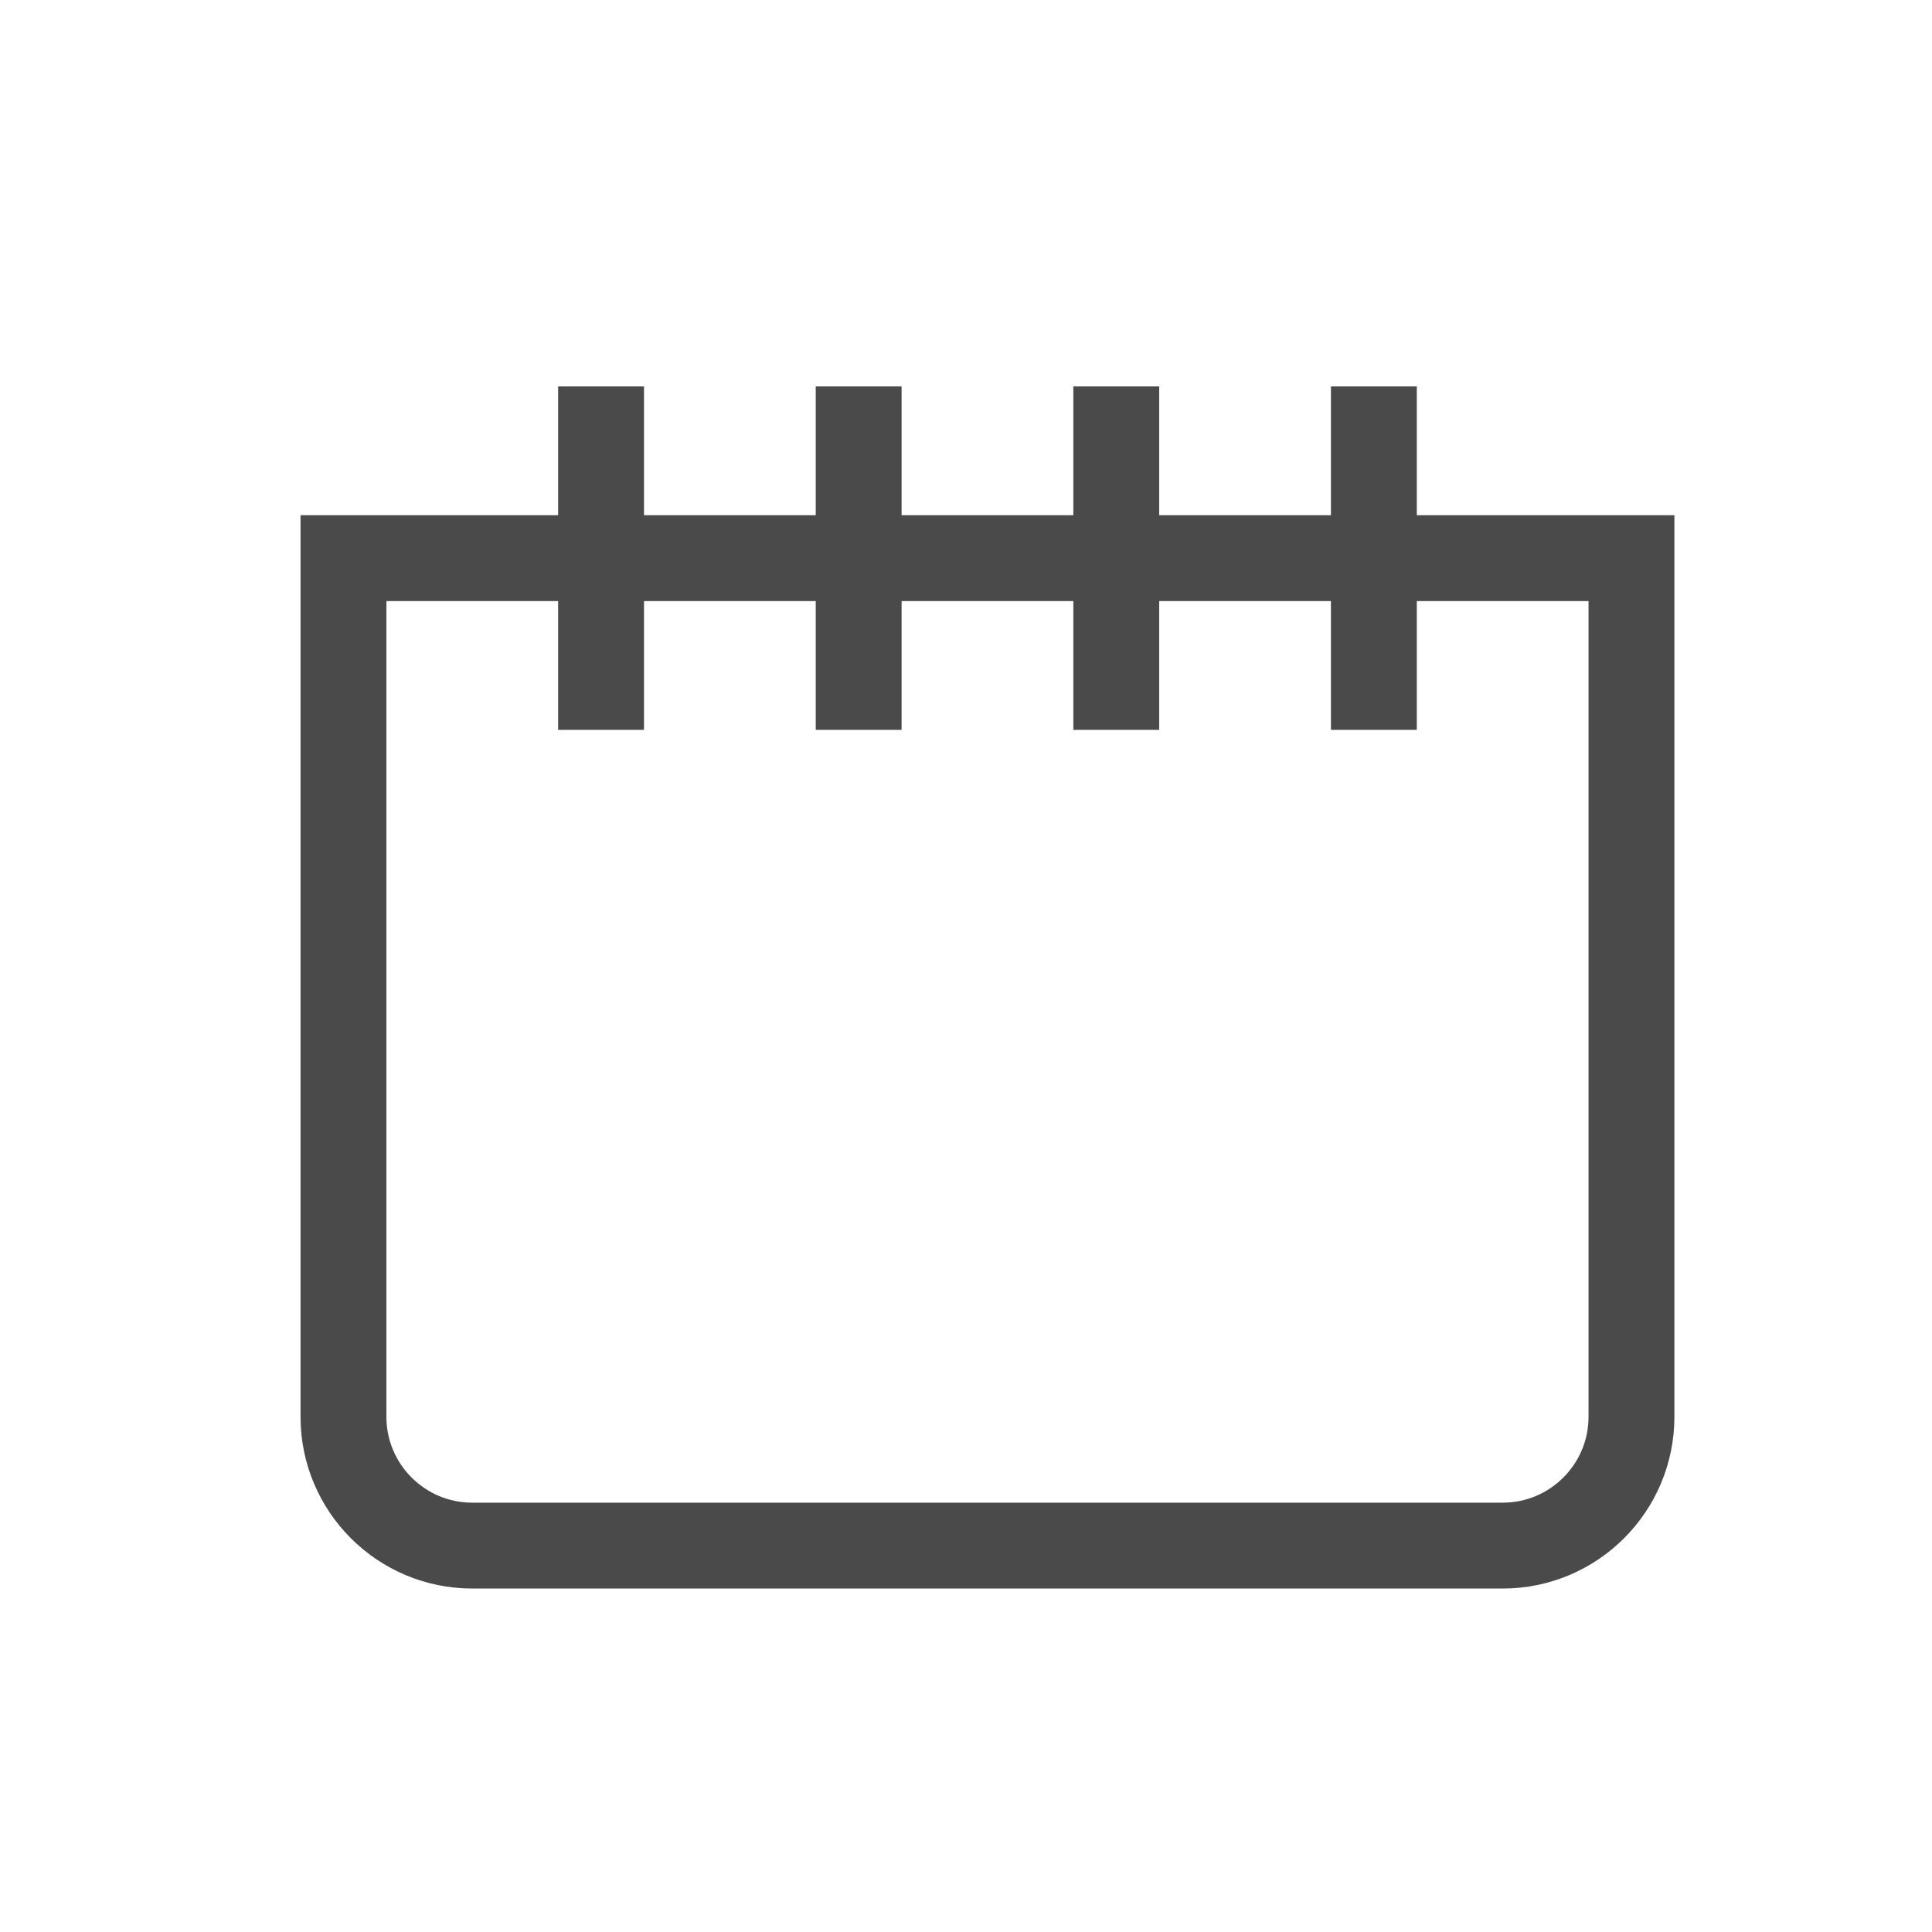
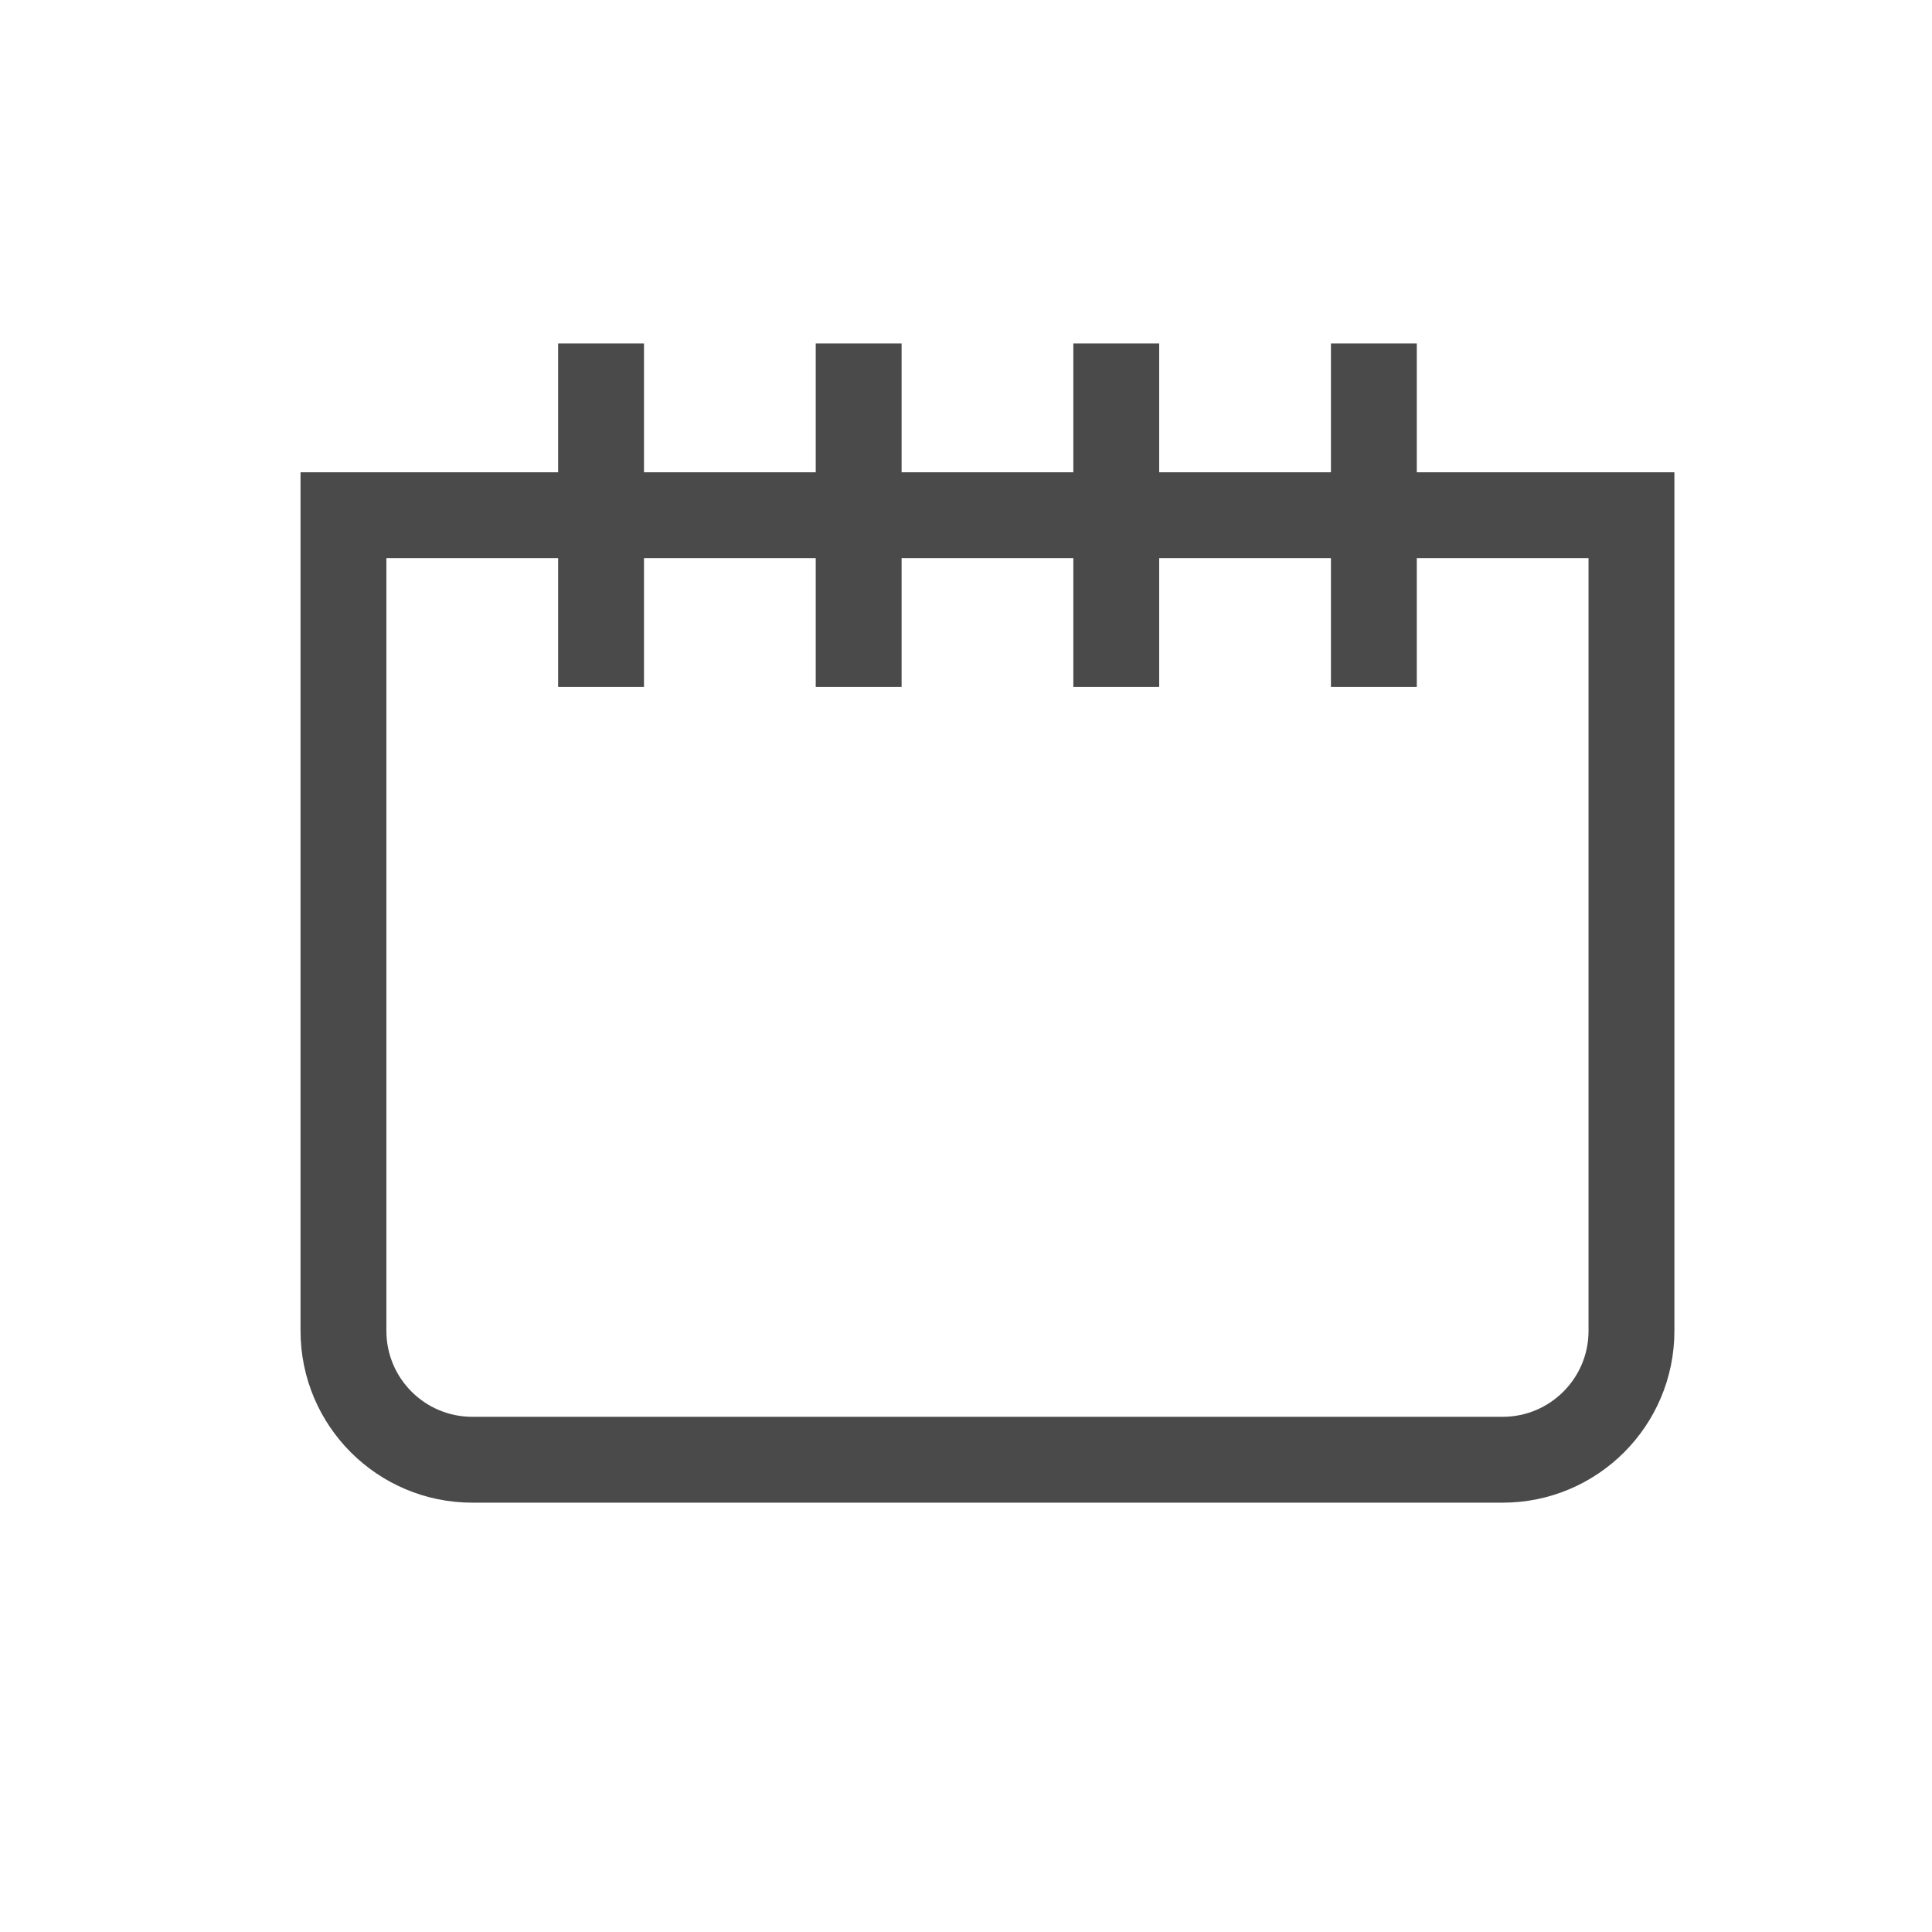
<svg xmlns="http://www.w3.org/2000/svg" width="45px" height="45px" viewBox="0 0 45 45" version="1.1">
-   <g id="tabicon/-calendar_black" stroke="none" stroke-width="1" fill="none" fill-rule="evenodd">
-     <path d="M38,13 L38,33 C38,33.828 37.664,34.578 37.121,35.121 C36.578,35.664 35.828,36 35,36 L35,36 L11,36 C10.172,36 9.422,35.664 8.879,35.121 C8.336,34.578 8,33.828 8,33 L8,33 L8,13 L38,13 Z" id="Rectangle" stroke="#4A4A4A" stroke-width="2" />
-     <rect id="Rectangle-Copy" fill="#4A4A4A" x="13" y="9" width="2" height="8" />
-     <rect id="Rectangle-Copy-2" fill="#4A4A4A" x="19" y="9" width="2" height="8" />
-     <rect id="Rectangle-Copy-4" fill="#4A4A4A" x="25" y="9" width="2" height="8" />
-     <rect id="Rectangle-Copy-3" fill="#4A4A4A" x="31" y="9" width="2" height="8" />
+   <g id="tab/-calendar_black" stroke="none" stroke-width="1" fill="none" fill-rule="evenodd">
+     <path d="M38,12 L38,31 C38,31.828 37.664,32.578 37.121,33.121 C36.578,33.664 35.828,34 35,34 L35,34 L11,34 C10.172,34 9.422,33.664 8.879,33.121 C8.336,32.578 8,31.828 8,31 L8,31 L8,12 L38,12 Z" id="Rectangle" stroke="#4A4A4A" stroke-width="2" />
+     <rect id="Rectangle-Copy" fill="#4A4A4A" x="13" y="8" width="2" height="8" />
+     <rect id="Rectangle-Copy-2" fill="#4A4A4A" x="19" y="8" width="2" height="8" />
+     <rect id="Rectangle-Copy-4" fill="#4A4A4A" x="25" y="8" width="2" height="8" />
+     <rect id="Rectangle-Copy-3" fill="#4A4A4A" x="31" y="8" width="2" height="8" />
  </g>
</svg>
